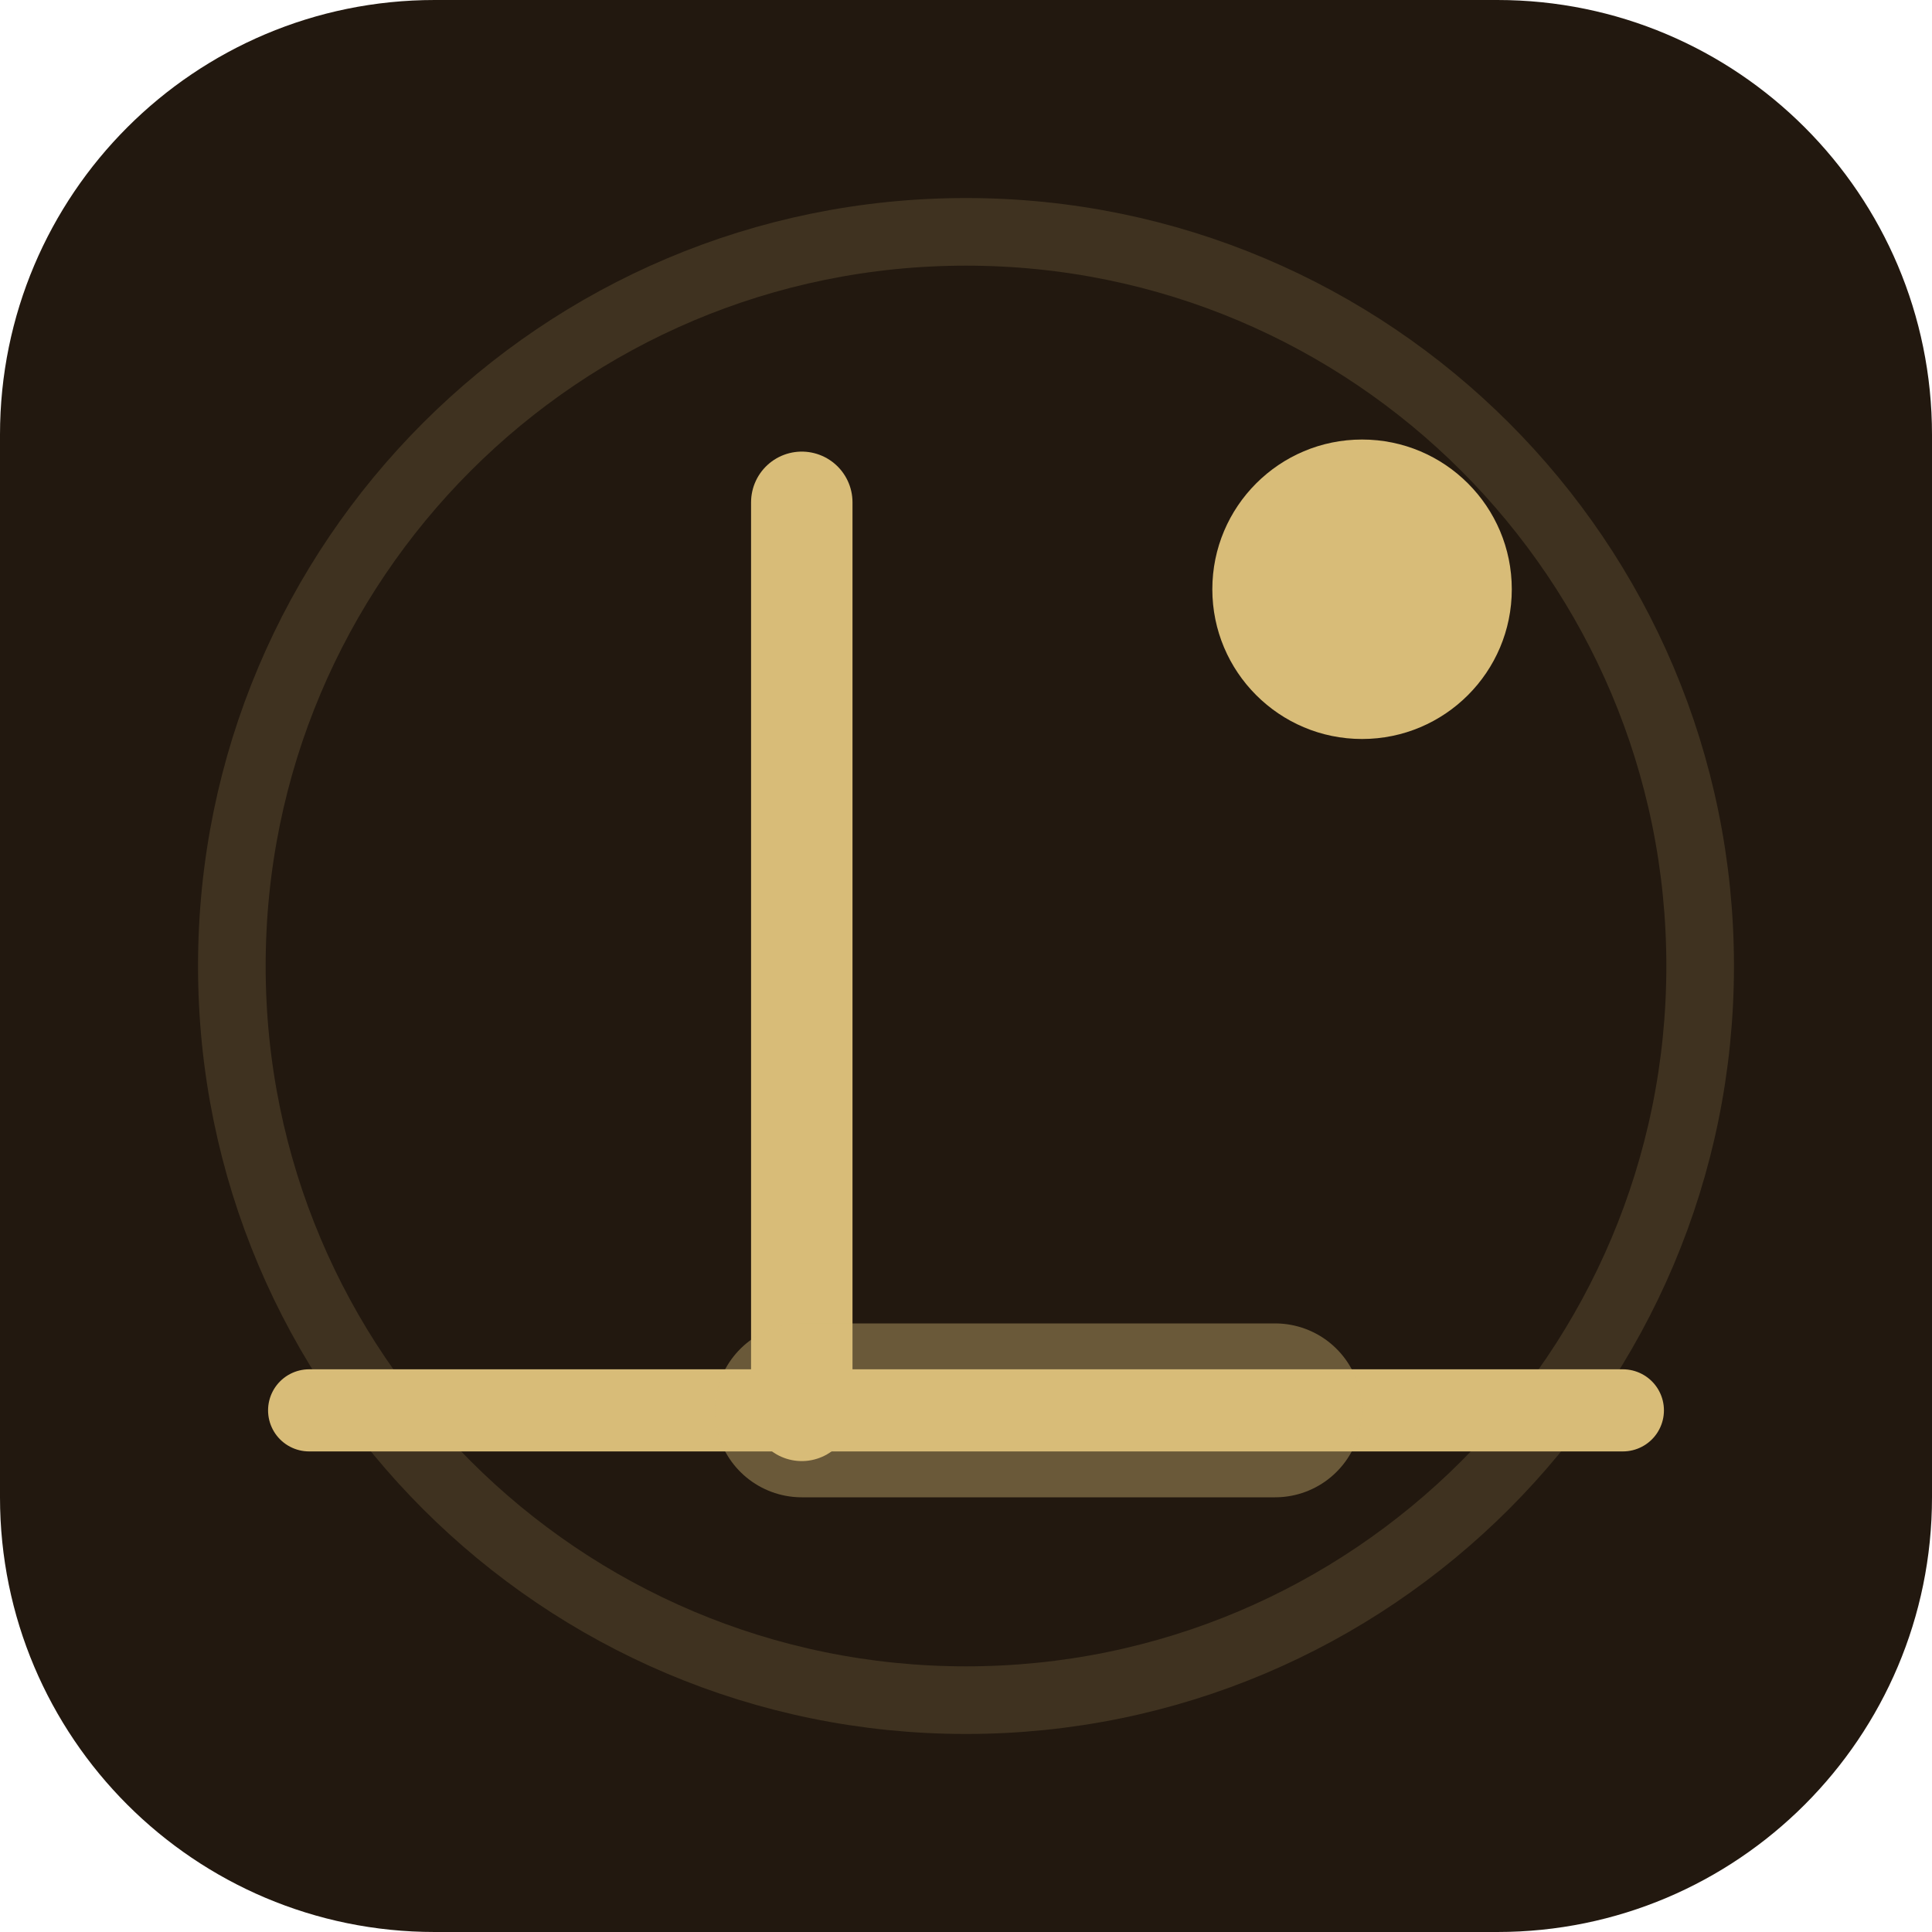
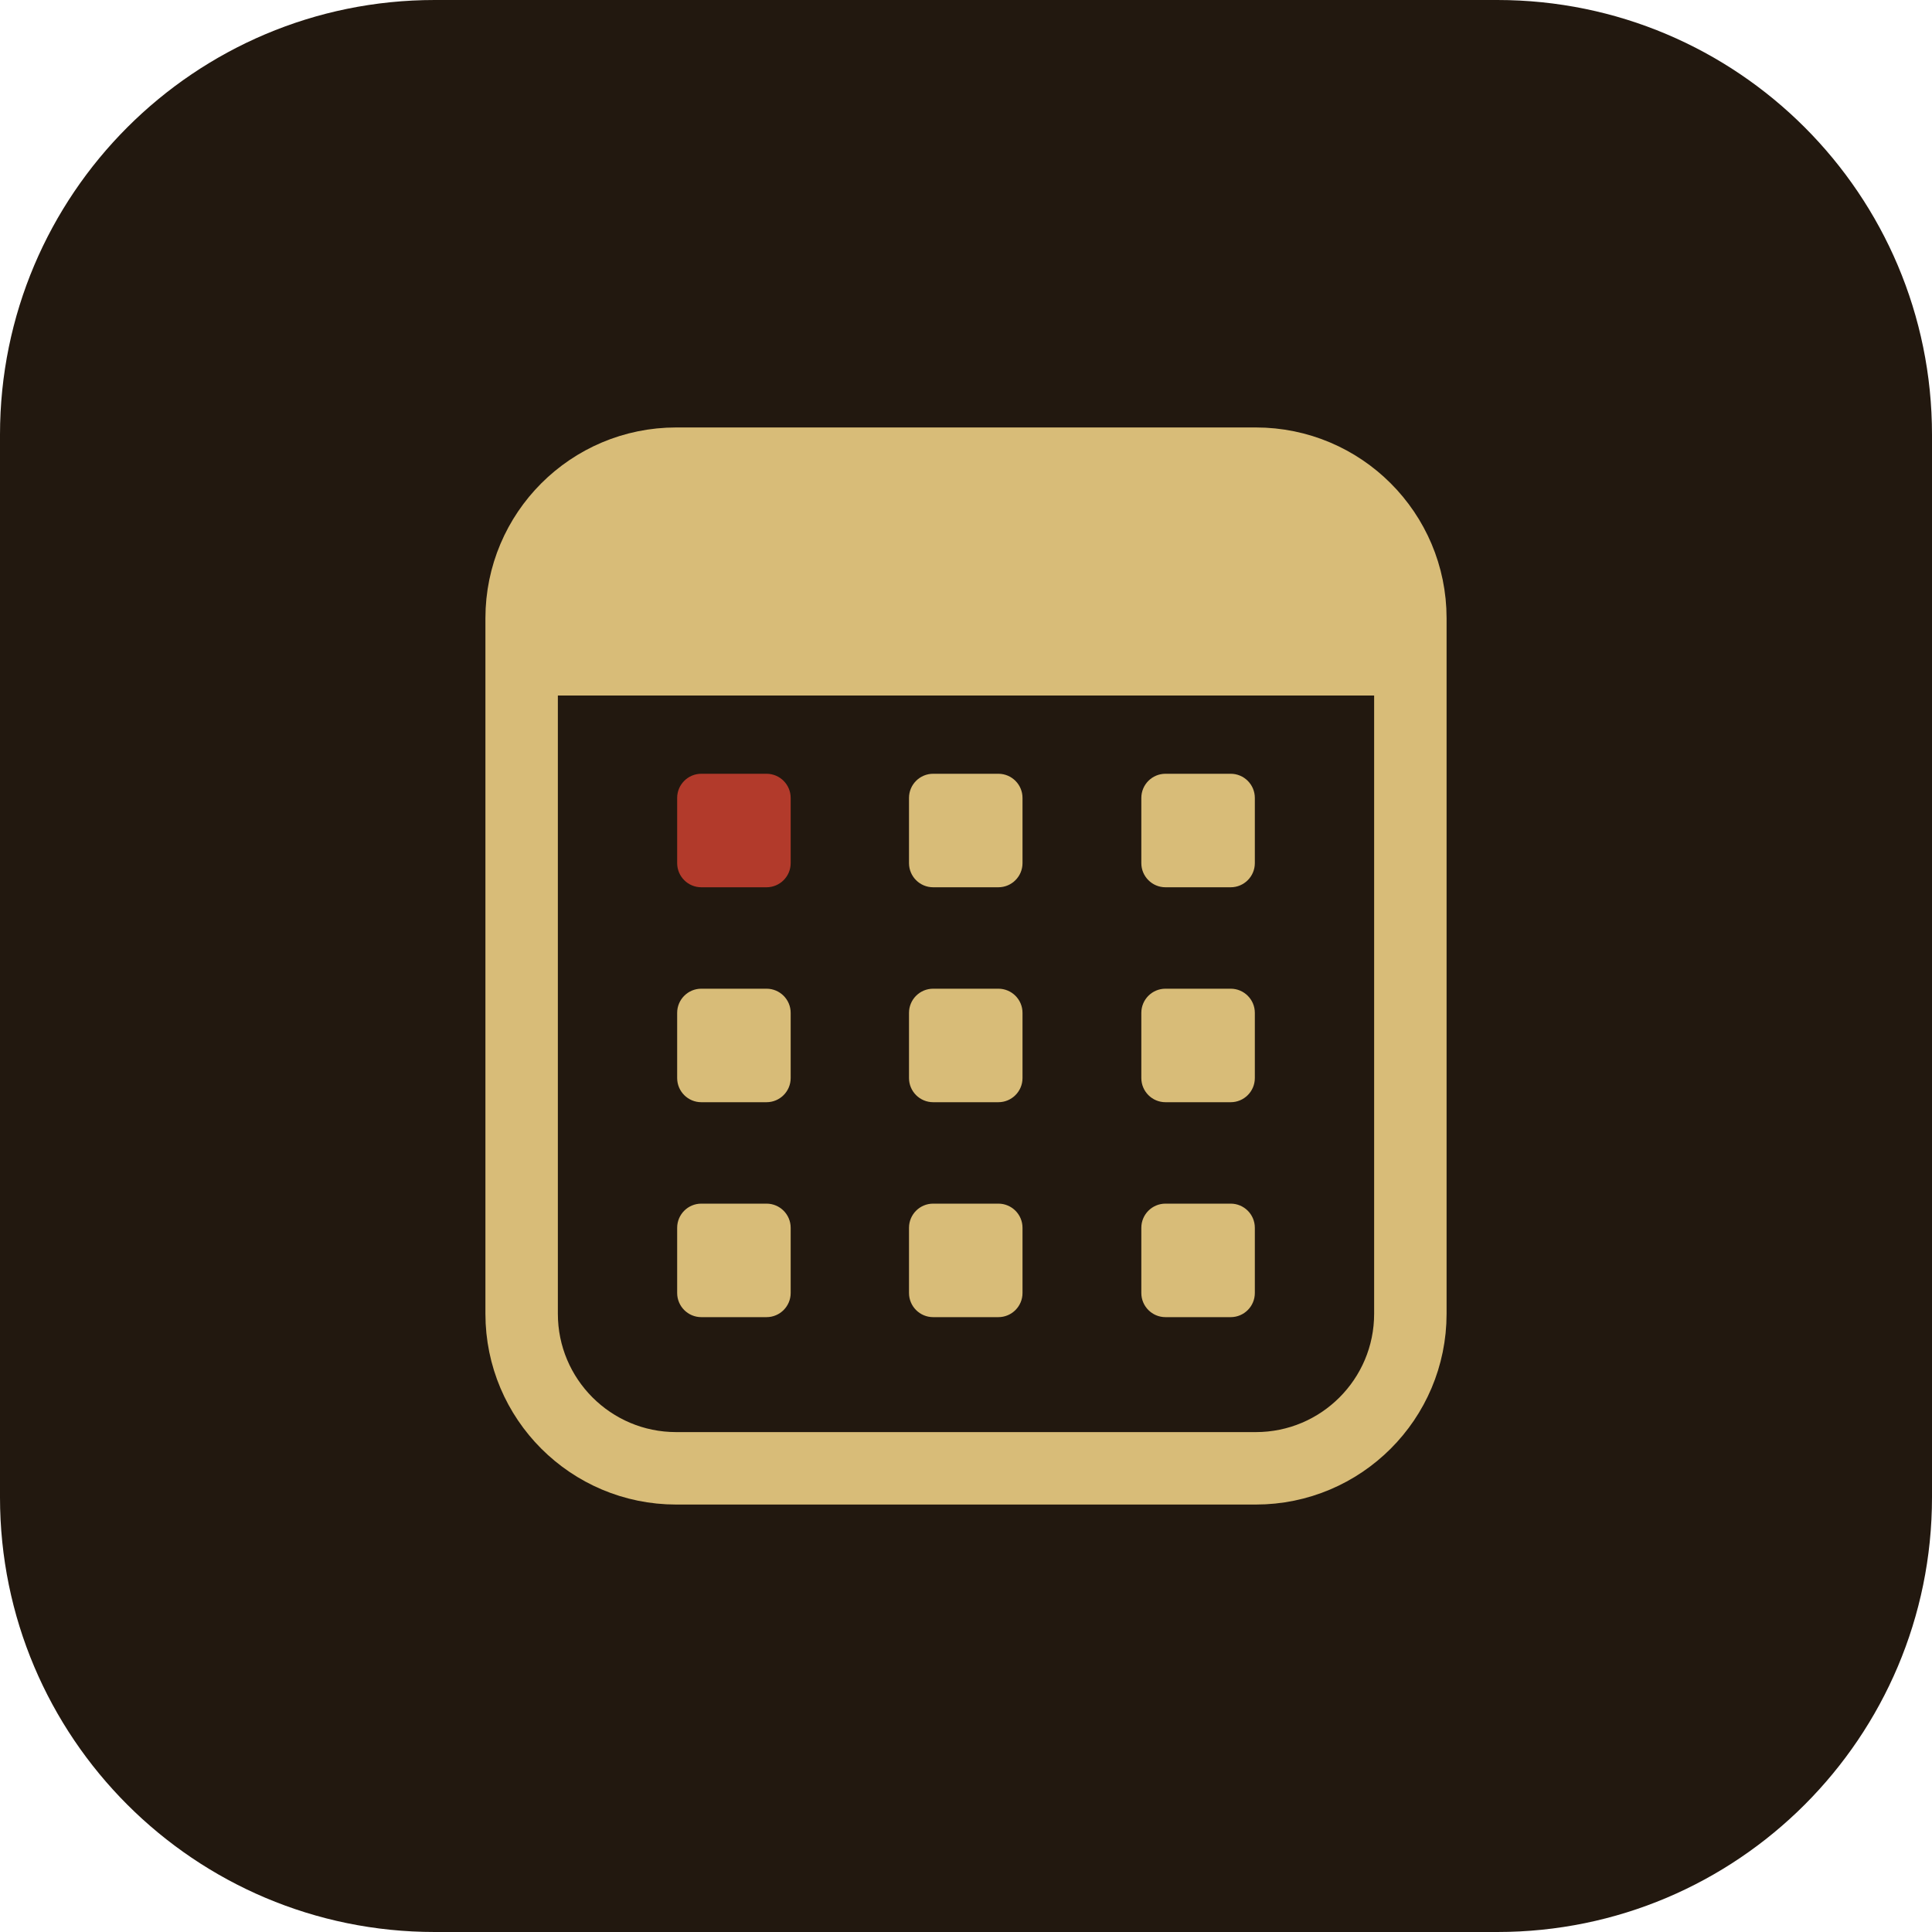
<svg xmlns="http://www.w3.org/2000/svg" viewBox="0 0 40 40" width="40" height="40">
  <rect width="40" height="40" rx="9" fill="#22180F" />
-   <g fill="none" stroke="#D8BC78" stroke-width="1.4" stroke-linecap="round">
-     <circle cx="20" cy="20" r="15.2" stroke-opacity=".16" />
-     <path d="M6.4 29.2h27.2" stroke-width="1.7" />
-     <path d="M16.6 10.4v18.8" stroke-width="2.1" />
-     <path d="M16.6 29.2h9.8" stroke-width="3.6" stroke-opacity=".4" />
-   </g>
-   <circle cx="28.2" cy="12.2" r="3.1" fill="#D8BC78" />
+   <rect x="10.8" y="9.6" width="18.4" height="20.8" rx="3.2" fill="none" stroke="#D8BC78" stroke-width="1.5" />
+   <path d="M10.8 14.4V12.8A3.2 3.2 0 0 1 14 9.6H26A3.2 3.2 0 0 1 29.2 12.8V14.4Z" fill="#D8BC78" />
+   <rect x="14.02" y="16.02" width="2.35" height="2.35" rx="0.5" fill="#B23A2B" />
+   <rect x="18.82" y="16.02" width="2.35" height="2.35" rx="0.5" fill="#D8BC78" />
+   <rect x="23.63" y="16.02" width="2.35" height="2.35" rx="0.5" fill="#D8BC78" />
+   <rect x="14.02" y="20.47" width="2.35" height="2.35" rx="0.5" fill="#D8BC78" />
+   <rect x="18.82" y="20.47" width="2.35" height="2.35" rx="0.5" fill="#D8BC78" />
+   <rect x="23.63" y="20.47" width="2.35" height="2.35" rx="0.5" fill="#D8BC78" />
+   <rect x="14.02" y="24.92" width="2.35" height="2.35" rx="0.5" fill="#D8BC78" />
+   <rect x="18.82" y="24.92" width="2.35" height="2.35" rx="0.5" fill="#D8BC78" />
+   <rect x="23.63" y="24.92" width="2.35" height="2.35" rx="0.5" fill="#D8BC78" />
</svg>
